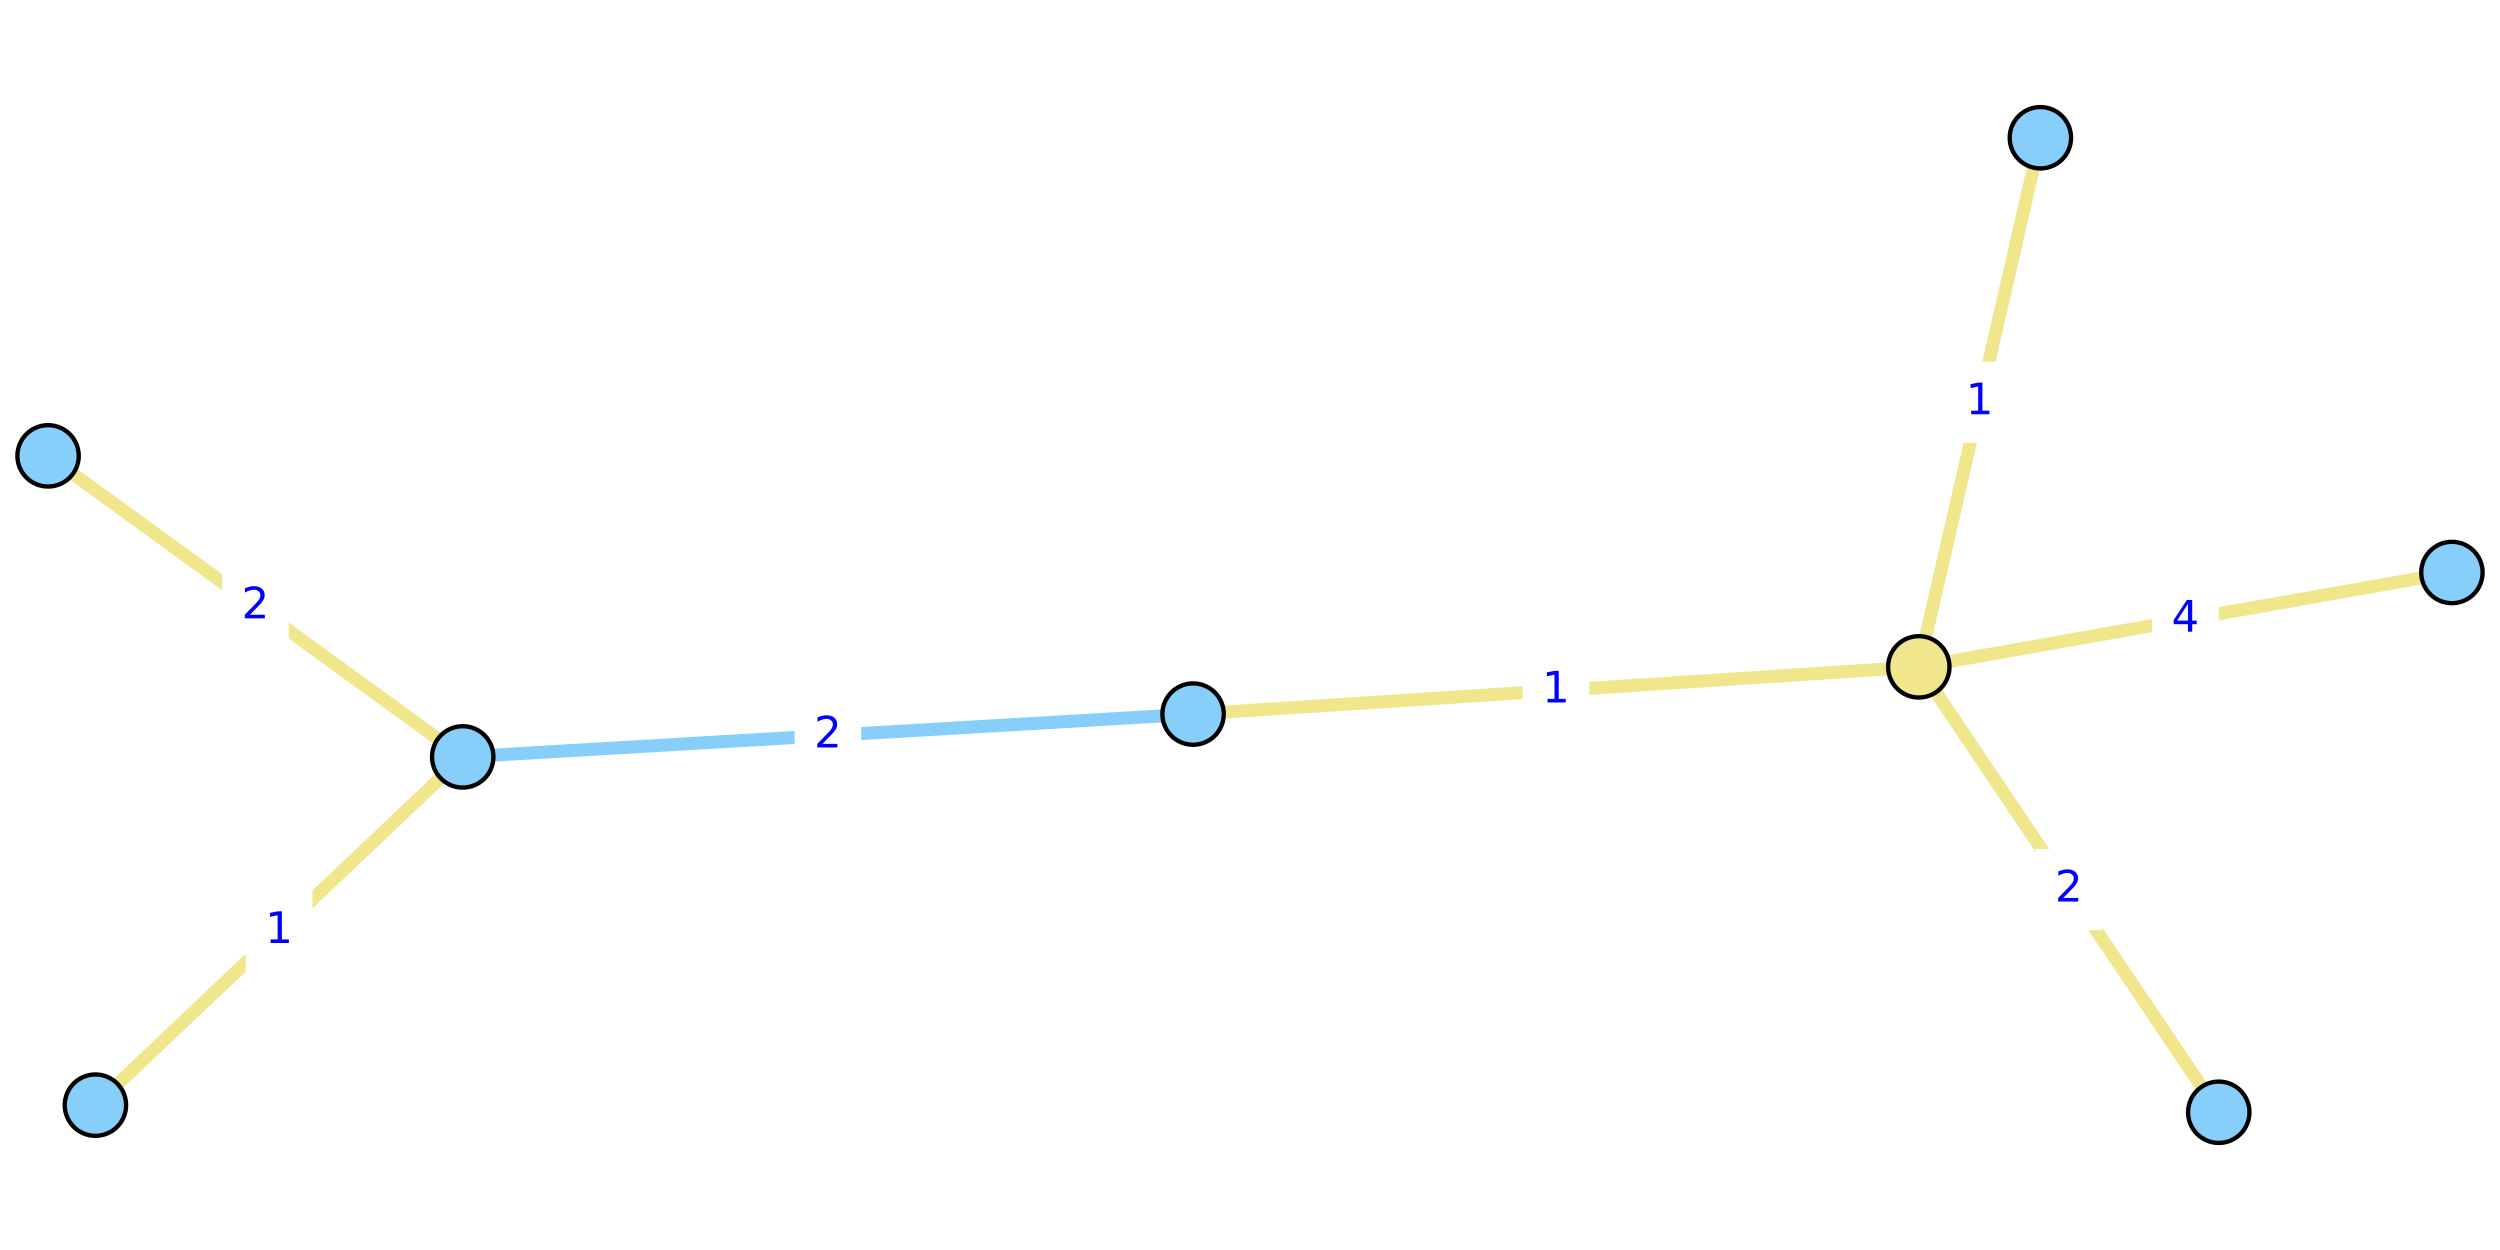
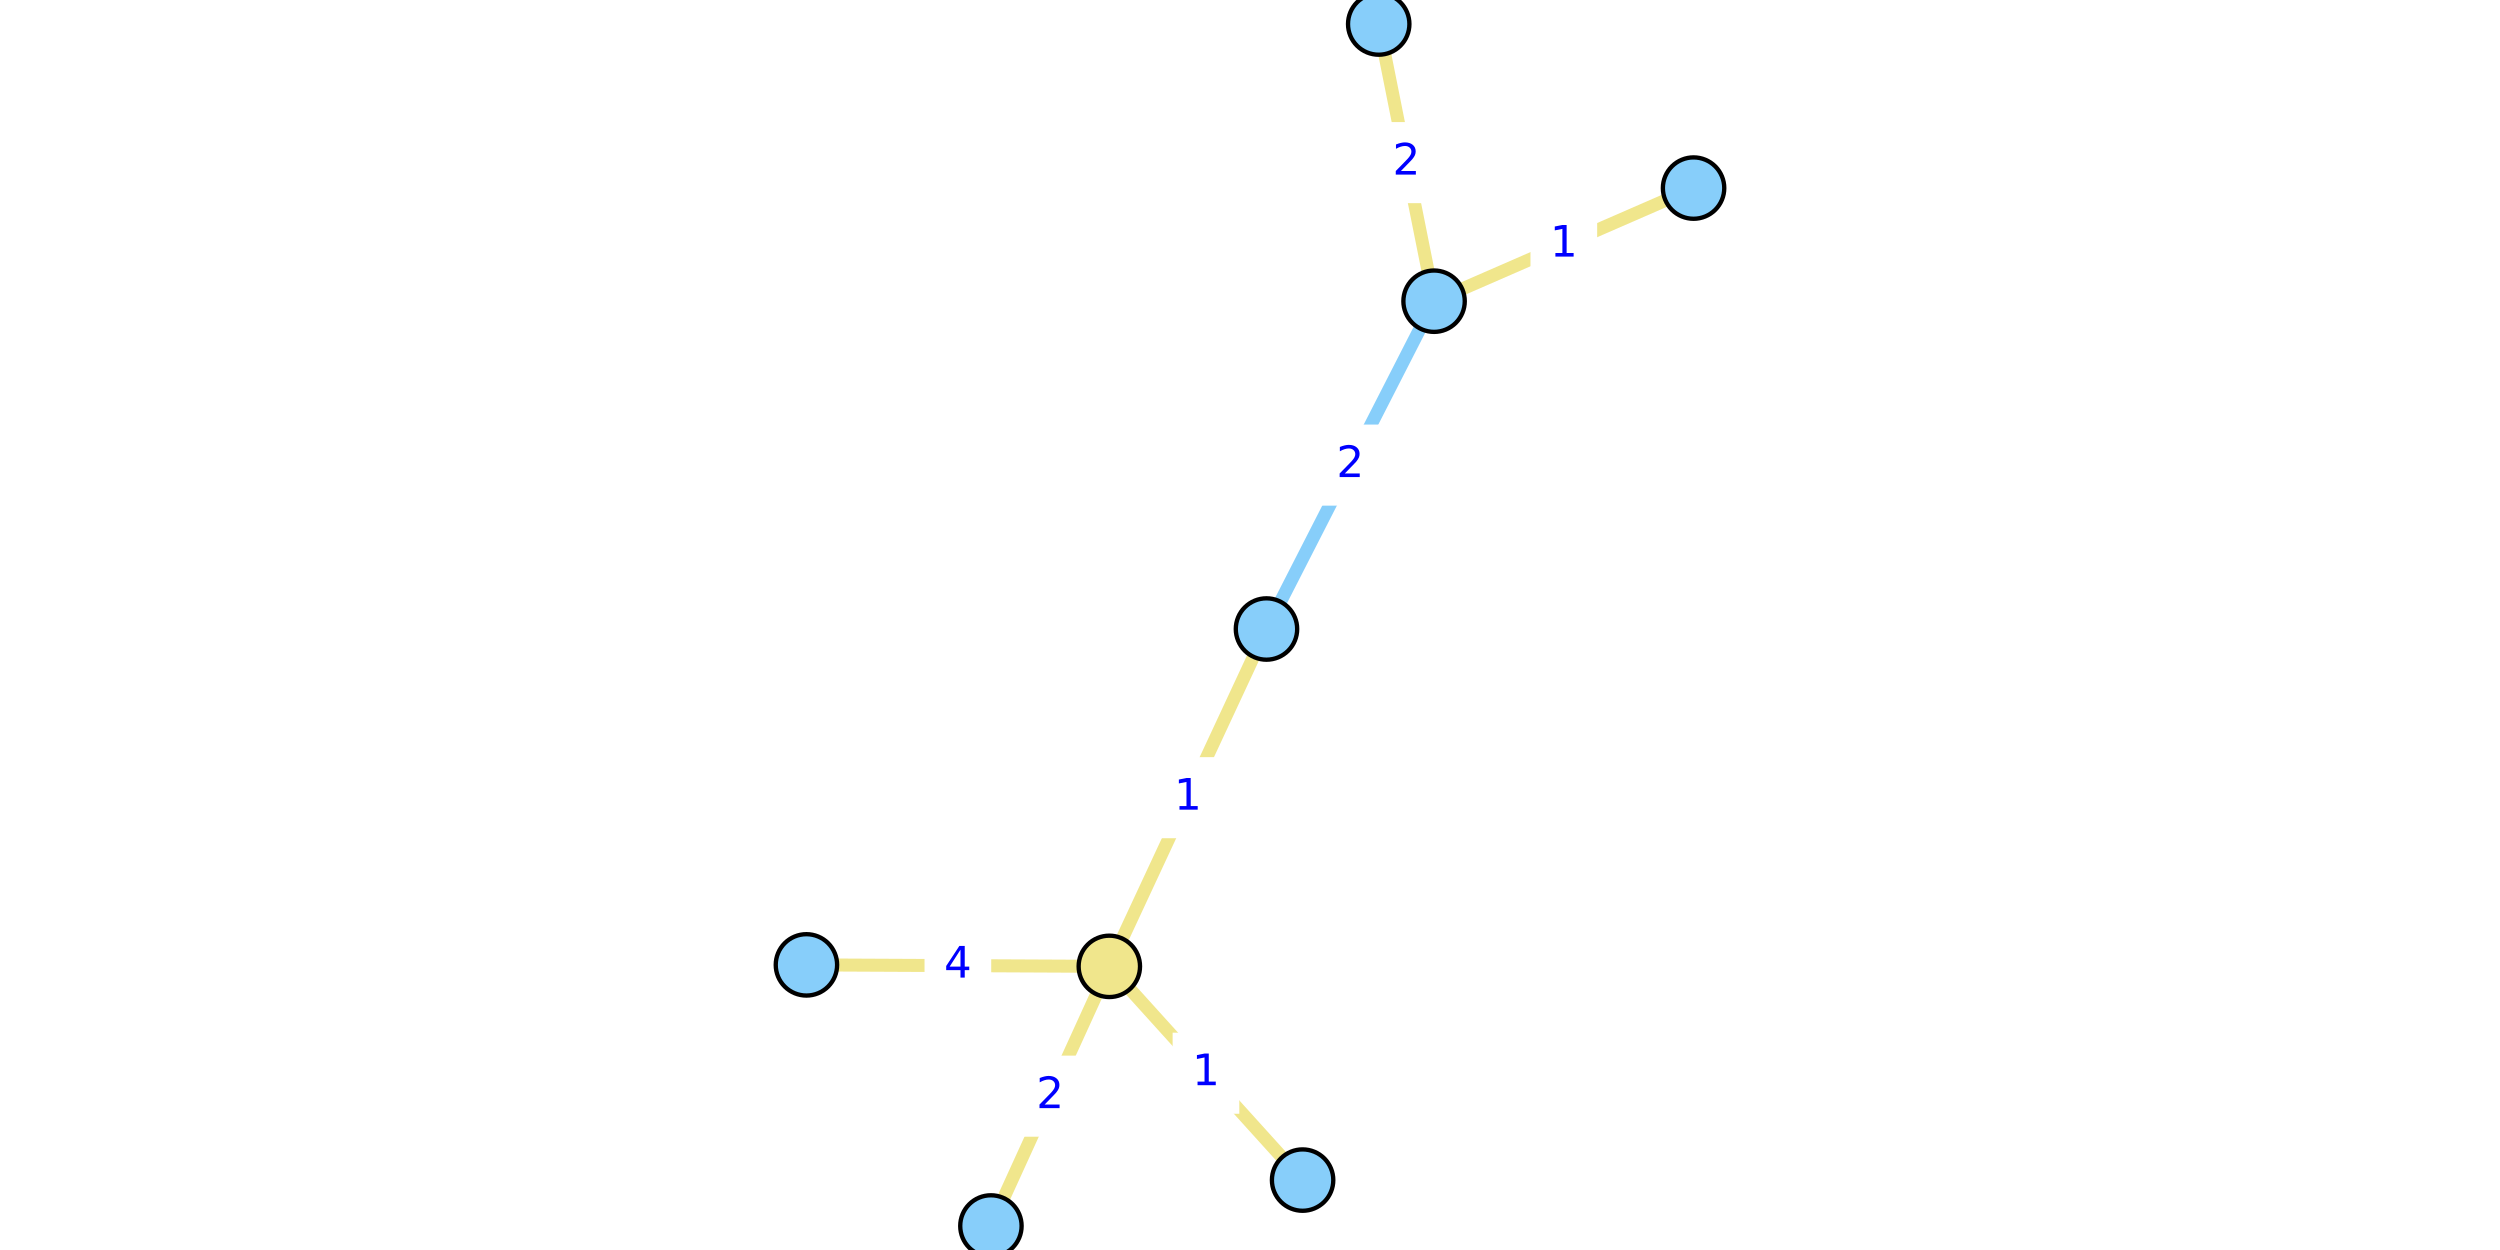
<svg xmlns="http://www.w3.org/2000/svg" xmlns:xlink="http://www.w3.org/1999/xlink" width="576pt" height="288pt" viewBox="0 0 576 288" version="1.1">
  <defs>
    <style type="text/css">*{stroke-linejoin: round; stroke-linecap: butt}</style>
  </defs>
  <g id="figure_1">
    <g id="patch_1">
      <path d="M 0 288  L 576 288  L 576 0  L 0 0  z " style="fill: #ffffff" />
    </g>
    <g id="axes_1">
      <g id="patch_2">
-         <path d="M 0 260.754  L 576 260.754  L 576 27.246  L 0 27.246  z " style="fill: #ffffff" />
+         <path d="M 181.713 288  L 394.287 288  L 394.287 0  L 181.713 0  z " style="fill: #ffffff" />
      </g>
      <g id="matplotlib.axis_1" />
      <g id="matplotlib.axis_2" />
      <g id="line2d_1">
-         <path d="M 106.61 174.388  L 274.885 164.525  " clip-path="url(#p331ff477d3)" style="fill: none; stroke: #87cefa; stroke-width: 3; stroke-linecap: square" />
+         <path d="M 330.41 69.396  L 291.798 144.924  " clip-path="url(#p07fdaa85cb)" style="fill: none; stroke: #87cefa; stroke-width: 3; stroke-linecap: square" />
      </g>
      <g id="line2d_2">
-         <path d="M 511.204 256.264  L 442.092 153.642  " clip-path="url(#p331ff477d3)" style="fill: none; stroke: #f0e68c; stroke-width: 3; stroke-linecap: square" />
+         <path d="M 228.308 282.462  L 255.59 222.649  " clip-path="url(#p07fdaa85cb)" style="fill: none; stroke: #f0e68c; stroke-width: 3; stroke-linecap: square" />
      </g>
      <g id="line2d_3">
-         <path d="M 564.923 131.904  L 442.092 153.642  " clip-path="url(#p331ff477d3)" style="fill: none; stroke: #f0e68c; stroke-width: 3; stroke-linecap: square" />
+         <path d="M 185.801 222.307  L 255.59 222.649  " clip-path="url(#p07fdaa85cb)" style="fill: none; stroke: #f0e68c; stroke-width: 3; stroke-linecap: square" />
      </g>
      <g id="line2d_4">
-         <path d="M 442.092 153.642  L 470.105 31.736  " clip-path="url(#p331ff477d3)" style="fill: none; stroke: #f0e68c; stroke-width: 3; stroke-linecap: square" />
+         <path d="M 255.59 222.649  L 300.119 271.893  " clip-path="url(#p07fdaa85cb)" style="fill: none; stroke: #f0e68c; stroke-width: 3; stroke-linecap: square" />
      </g>
      <g id="line2d_5">
-         <path d="M 442.092 153.642  L 274.885 164.525  " clip-path="url(#p331ff477d3)" style="fill: none; stroke: #f0e68c; stroke-width: 3; stroke-linecap: square" />
+         <path d="M 255.59 222.649  L 291.798 144.924  " clip-path="url(#p07fdaa85cb)" style="fill: none; stroke: #f0e68c; stroke-width: 3; stroke-linecap: square" />
      </g>
      <g id="line2d_6">
-         <path d="M 21.985 254.625  L 106.61 174.388  " clip-path="url(#p331ff477d3)" style="fill: none; stroke: #f0e68c; stroke-width: 3; stroke-linecap: square" />
+         <path d="M 390.199 43.335  L 330.41 69.396  " clip-path="url(#p07fdaa85cb)" style="fill: none; stroke: #f0e68c; stroke-width: 3; stroke-linecap: square" />
      </g>
      <g id="line2d_7">
-         <path d="M 106.61 174.388  L 11.077 105.028  " clip-path="url(#p331ff477d3)" style="fill: none; stroke: #f0e68c; stroke-width: 3; stroke-linecap: square" />
+         <path d="M 330.41 69.396  L 317.656 5.538  " clip-path="url(#p07fdaa85cb)" style="fill: none; stroke: #f0e68c; stroke-width: 3; stroke-linecap: square" />
      </g>
      <g id="text_1">
        <g id="patch_3">
-           <path d="M 183.567 178.296  L 197.929 178.296  L 197.929 160.617  L 183.567 160.617  z " style="fill: #ffffff; stroke: #ffffff; stroke-linejoin: miter" />
+           <path d="M 303.923 115.999  L 318.285 115.999  L 318.285 98.321  L 303.923 98.321  z " style="fill: #ffffff; stroke: #ffffff; stroke-linejoin: miter" />
        </g>
-         <g style="fill: #0000ff" transform="translate(187.5665 172.2158) scale(0.1 -0.1)">
+         <g style="fill: #0000ff" transform="translate(307.9228 109.9194) scale(0.1 -0.1)">
          <defs>
            <path id="DejaVuSans-32" d="M 1228 531  L 3431 531  L 3431 0  L 469 0  L 469 531  Q 828 903 1448 1529  Q 2069 2156 2228 2338  Q 2531 2678 2651 2914  Q 2772 3150 2772 3378  Q 2772 3750 2511 3984  Q 2250 4219 1831 4219  Q 1534 4219 1204 4116  Q 875 4013 500 3803  L 500 4441  Q 881 4594 1212 4672  Q 1544 4750 1819 4750  Q 2544 4750 2975 4387  Q 3406 4025 3406 3419  Q 3406 3131 3298 2873  Q 3191 2616 2906 2266  Q 2828 2175 2409 1742  Q 1991 1309 1228 531  z " transform="scale(0.015625)" />
          </defs>
          <use xlink:href="#DejaVuSans-32" />
        </g>
      </g>
      <g id="text_2">
        <g id="patch_4">
-           <path d="M 469.467 213.792  L 483.829 213.792  L 483.829 196.114  L 469.467 196.114  z " style="fill: #ffffff; stroke: #ffffff; stroke-linejoin: miter" />
+           <path d="M 234.768 261.395  L 249.13 261.395  L 249.13 243.716  L 234.768 243.716  z " style="fill: #ffffff; stroke: #ffffff; stroke-linejoin: miter" />
        </g>
-         <g style="fill: #0000ff" transform="translate(473.4667 207.7121) scale(0.1 -0.1)">
+         <g style="fill: #0000ff" transform="translate(238.7677 255.3148) scale(0.1 -0.1)">
          <use xlink:href="#DejaVuSans-32" />
        </g>
      </g>
      <g id="text_3">
        <g id="patch_5">
-           <path d="M 496.326 151.612  L 510.689 151.612  L 510.689 133.934  L 496.326 133.934  z " style="fill: #ffffff; stroke: #ffffff; stroke-linejoin: miter" />
+           <path d="M 213.514 231.317  L 227.876 231.317  L 227.876 213.639  L 213.514 213.639  z " style="fill: #ffffff; stroke: #ffffff; stroke-linejoin: miter" />
        </g>
-         <g style="fill: #0000ff" transform="translate(500.3263 145.5322) scale(0.1 -0.1)">
+         <g style="fill: #0000ff" transform="translate(217.5139 225.2374) scale(0.1 -0.1)">
          <defs>
            <path id="DejaVuSans-34" d="M 2419 4116  L 825 1625  L 2419 1625  L 2419 4116  z M 2253 4666  L 3047 4666  L 3047 1625  L 3713 1625  L 3713 1100  L 3047 1100  L 3047 0  L 2419 0  L 2419 1100  L 313 1100  L 313 1709  L 2253 4666  z " transform="scale(0.015625)" />
          </defs>
          <use xlink:href="#DejaVuSans-34" />
        </g>
      </g>
      <g id="text_4">
        <g id="patch_6">
-           <path d="M 448.917 101.528  L 463.28 101.528  L 463.28 83.85  L 448.917 83.85  z " style="fill: #ffffff; stroke: #ffffff; stroke-linejoin: miter" />
+           <path d="M 270.673 256.11  L 285.036 256.11  L 285.036 238.432  L 270.673 238.432  z " style="fill: #ffffff; stroke: #ffffff; stroke-linejoin: miter" />
        </g>
-         <g style="fill: #0000ff" transform="translate(452.9172 95.44858) scale(0.1 -0.1)">
+         <g style="fill: #0000ff" transform="translate(274.6731 250.0305) scale(0.1 -0.1)">
          <defs>
            <path id="DejaVuSans-31" d="M 794 531  L 1825 531  L 1825 4091  L 703 3866  L 703 4441  L 1819 4666  L 2450 4666  L 2450 531  L 3481 531  L 3481 0  L 794 0  L 794 531  z " transform="scale(0.015625)" />
          </defs>
          <use xlink:href="#DejaVuSans-31" />
        </g>
      </g>
      <g id="text_5">
        <g id="patch_7">
-           <path d="M 351.307 167.922  L 365.67 167.922  L 365.67 150.244  L 351.307 150.244  z " style="fill: #ffffff; stroke: #ffffff; stroke-linejoin: miter" />
+           <path d="M 266.512 192.626  L 280.875 192.626  L 280.875 174.948  L 266.512 174.948  z " style="fill: #ffffff; stroke: #ffffff; stroke-linejoin: miter" />
        </g>
-         <g style="fill: #0000ff" transform="translate(355.3074 161.8427) scale(0.1 -0.1)">
+         <g style="fill: #0000ff" transform="translate(270.5125 186.5462) scale(0.1 -0.1)">
          <use xlink:href="#DejaVuSans-31" />
        </g>
      </g>
      <g id="text_6">
        <g id="patch_8">
-           <path d="M 57.116 223.346  L 71.479 223.346  L 71.479 205.668  L 57.116 205.668  z " style="fill: #ffffff; stroke: #ffffff; stroke-linejoin: miter" />
+           <path d="M 353.124 65.205  L 367.486 65.205  L 367.486 47.526  L 353.124 47.526  z " style="fill: #ffffff; stroke: #ffffff; stroke-linejoin: miter" />
        </g>
-         <g style="fill: #0000ff" transform="translate(61.11649 217.2659) scale(0.1 -0.1)">
+         <g style="fill: #0000ff" transform="translate(357.1236 59.12483) scale(0.1 -0.1)">
          <use xlink:href="#DejaVuSans-31" />
        </g>
      </g>
      <g id="text_7">
        <g id="patch_9">
-           <path d="M 51.662 148.547  L 66.025 148.547  L 66.025 130.869  L 51.662 130.869  z " style="fill: #ffffff; stroke: #ffffff; stroke-linejoin: miter" />
+           <path d="M 316.852 46.306  L 331.214 46.306  L 331.214 28.628  L 316.852 28.628  z " style="fill: #ffffff; stroke: #ffffff; stroke-linejoin: miter" />
        </g>
-         <g style="fill: #0000ff" transform="translate(55.66233 142.4677) scale(0.1 -0.1)">
+         <g style="fill: #0000ff" transform="translate(320.8519 40.2265) scale(0.1 -0.1)">
          <use xlink:href="#DejaVuSans-32" />
        </g>
      </g>
      <g id="PathCollection_1">
        <defs>
-           <path id="C0_0_400c6ef1ec" d="M 0 7.071  C 1.875 7.071 3.674 6.326 5 5  C 6.326 3.674 7.071 1.875 7.071 -0  C 7.071 -1.875 6.326 -3.674 5 -5  C 3.674 -6.326 1.875 -7.071 0 -7.071  C -1.875 -7.071 -3.674 -6.326 -5 -5  C -6.326 -3.674 -7.071 -1.875 -7.071 0  C -7.071 1.875 -6.326 3.674 -5 5  C -3.674 6.326 -1.875 7.071 0 7.071  z " />
+           <path id="C0_0_4b3f0f6bf1" d="M 0 7.071  C 1.875 7.071 3.674 6.326 5 5  C 6.326 3.674 7.071 1.875 7.071 -0  C 7.071 -1.875 6.326 -3.674 5 -5  C 3.674 -6.326 1.875 -7.071 0 -7.071  C -1.875 -7.071 -3.674 -6.326 -5 -5  C -6.326 -3.674 -7.071 -1.875 -7.071 0  C -7.071 1.875 -6.326 3.674 -5 5  C -3.674 6.326 -1.875 7.071 0 7.071  z " />
        </defs>
-         <use xlink:href="#C0_0_400c6ef1ec" x="511.204" y="256.264" style="fill: #87cefa; stroke: #000000" />
-         <use xlink:href="#C0_0_400c6ef1ec" x="564.923" y="131.904" style="fill: #87cefa; stroke: #000000" />
-         <use xlink:href="#C0_0_400c6ef1ec" x="21.985" y="254.625" style="fill: #87cefa; stroke: #000000" />
-         <use xlink:href="#C0_0_400c6ef1ec" x="106.61" y="174.388" style="fill: #87cefa; stroke: #000000" />
-         <use xlink:href="#C0_0_400c6ef1ec" x="470.105" y="31.736" style="fill: #87cefa; stroke: #000000" />
-         <use xlink:href="#C0_0_400c6ef1ec" x="274.885" y="164.525" style="fill: #87cefa; stroke: #000000" />
-         <use xlink:href="#C0_0_400c6ef1ec" x="11.077" y="105.028" style="fill: #87cefa; stroke: #000000" />
-         <use xlink:href="#C0_0_400c6ef1ec" x="442.092" y="153.642" style="fill: #f0e68c; stroke: #000000" />
+         <use xlink:href="#C0_0_4b3f0f6bf1" x="228.308" y="282.462" style="fill: #87cefa; stroke: #000000" />
+         <use xlink:href="#C0_0_4b3f0f6bf1" x="185.801" y="222.307" style="fill: #87cefa; stroke: #000000" />
+         <use xlink:href="#C0_0_4b3f0f6bf1" x="390.199" y="43.335" style="fill: #87cefa; stroke: #000000" />
+         <use xlink:href="#C0_0_4b3f0f6bf1" x="330.41" y="69.396" style="fill: #87cefa; stroke: #000000" />
+         <use xlink:href="#C0_0_4b3f0f6bf1" x="300.119" y="271.893" style="fill: #87cefa; stroke: #000000" />
+         <use xlink:href="#C0_0_4b3f0f6bf1" x="291.798" y="144.924" style="fill: #87cefa; stroke: #000000" />
+         <use xlink:href="#C0_0_4b3f0f6bf1" x="317.656" y="5.538" style="fill: #87cefa; stroke: #000000" />
+         <use xlink:href="#C0_0_4b3f0f6bf1" x="255.59" y="222.649" style="fill: #f0e68c; stroke: #000000" />
      </g>
    </g>
  </g>
  <defs>
-     <clipPath id="p331ff477d3">
-       <rect x="0" y="27.246" width="576" height="233.508" />
+     <clipPath id="p07fdaa85cb">
+       <rect x="181.713" y="0" width="212.575" height="288" />
    </clipPath>
  </defs>
</svg>
